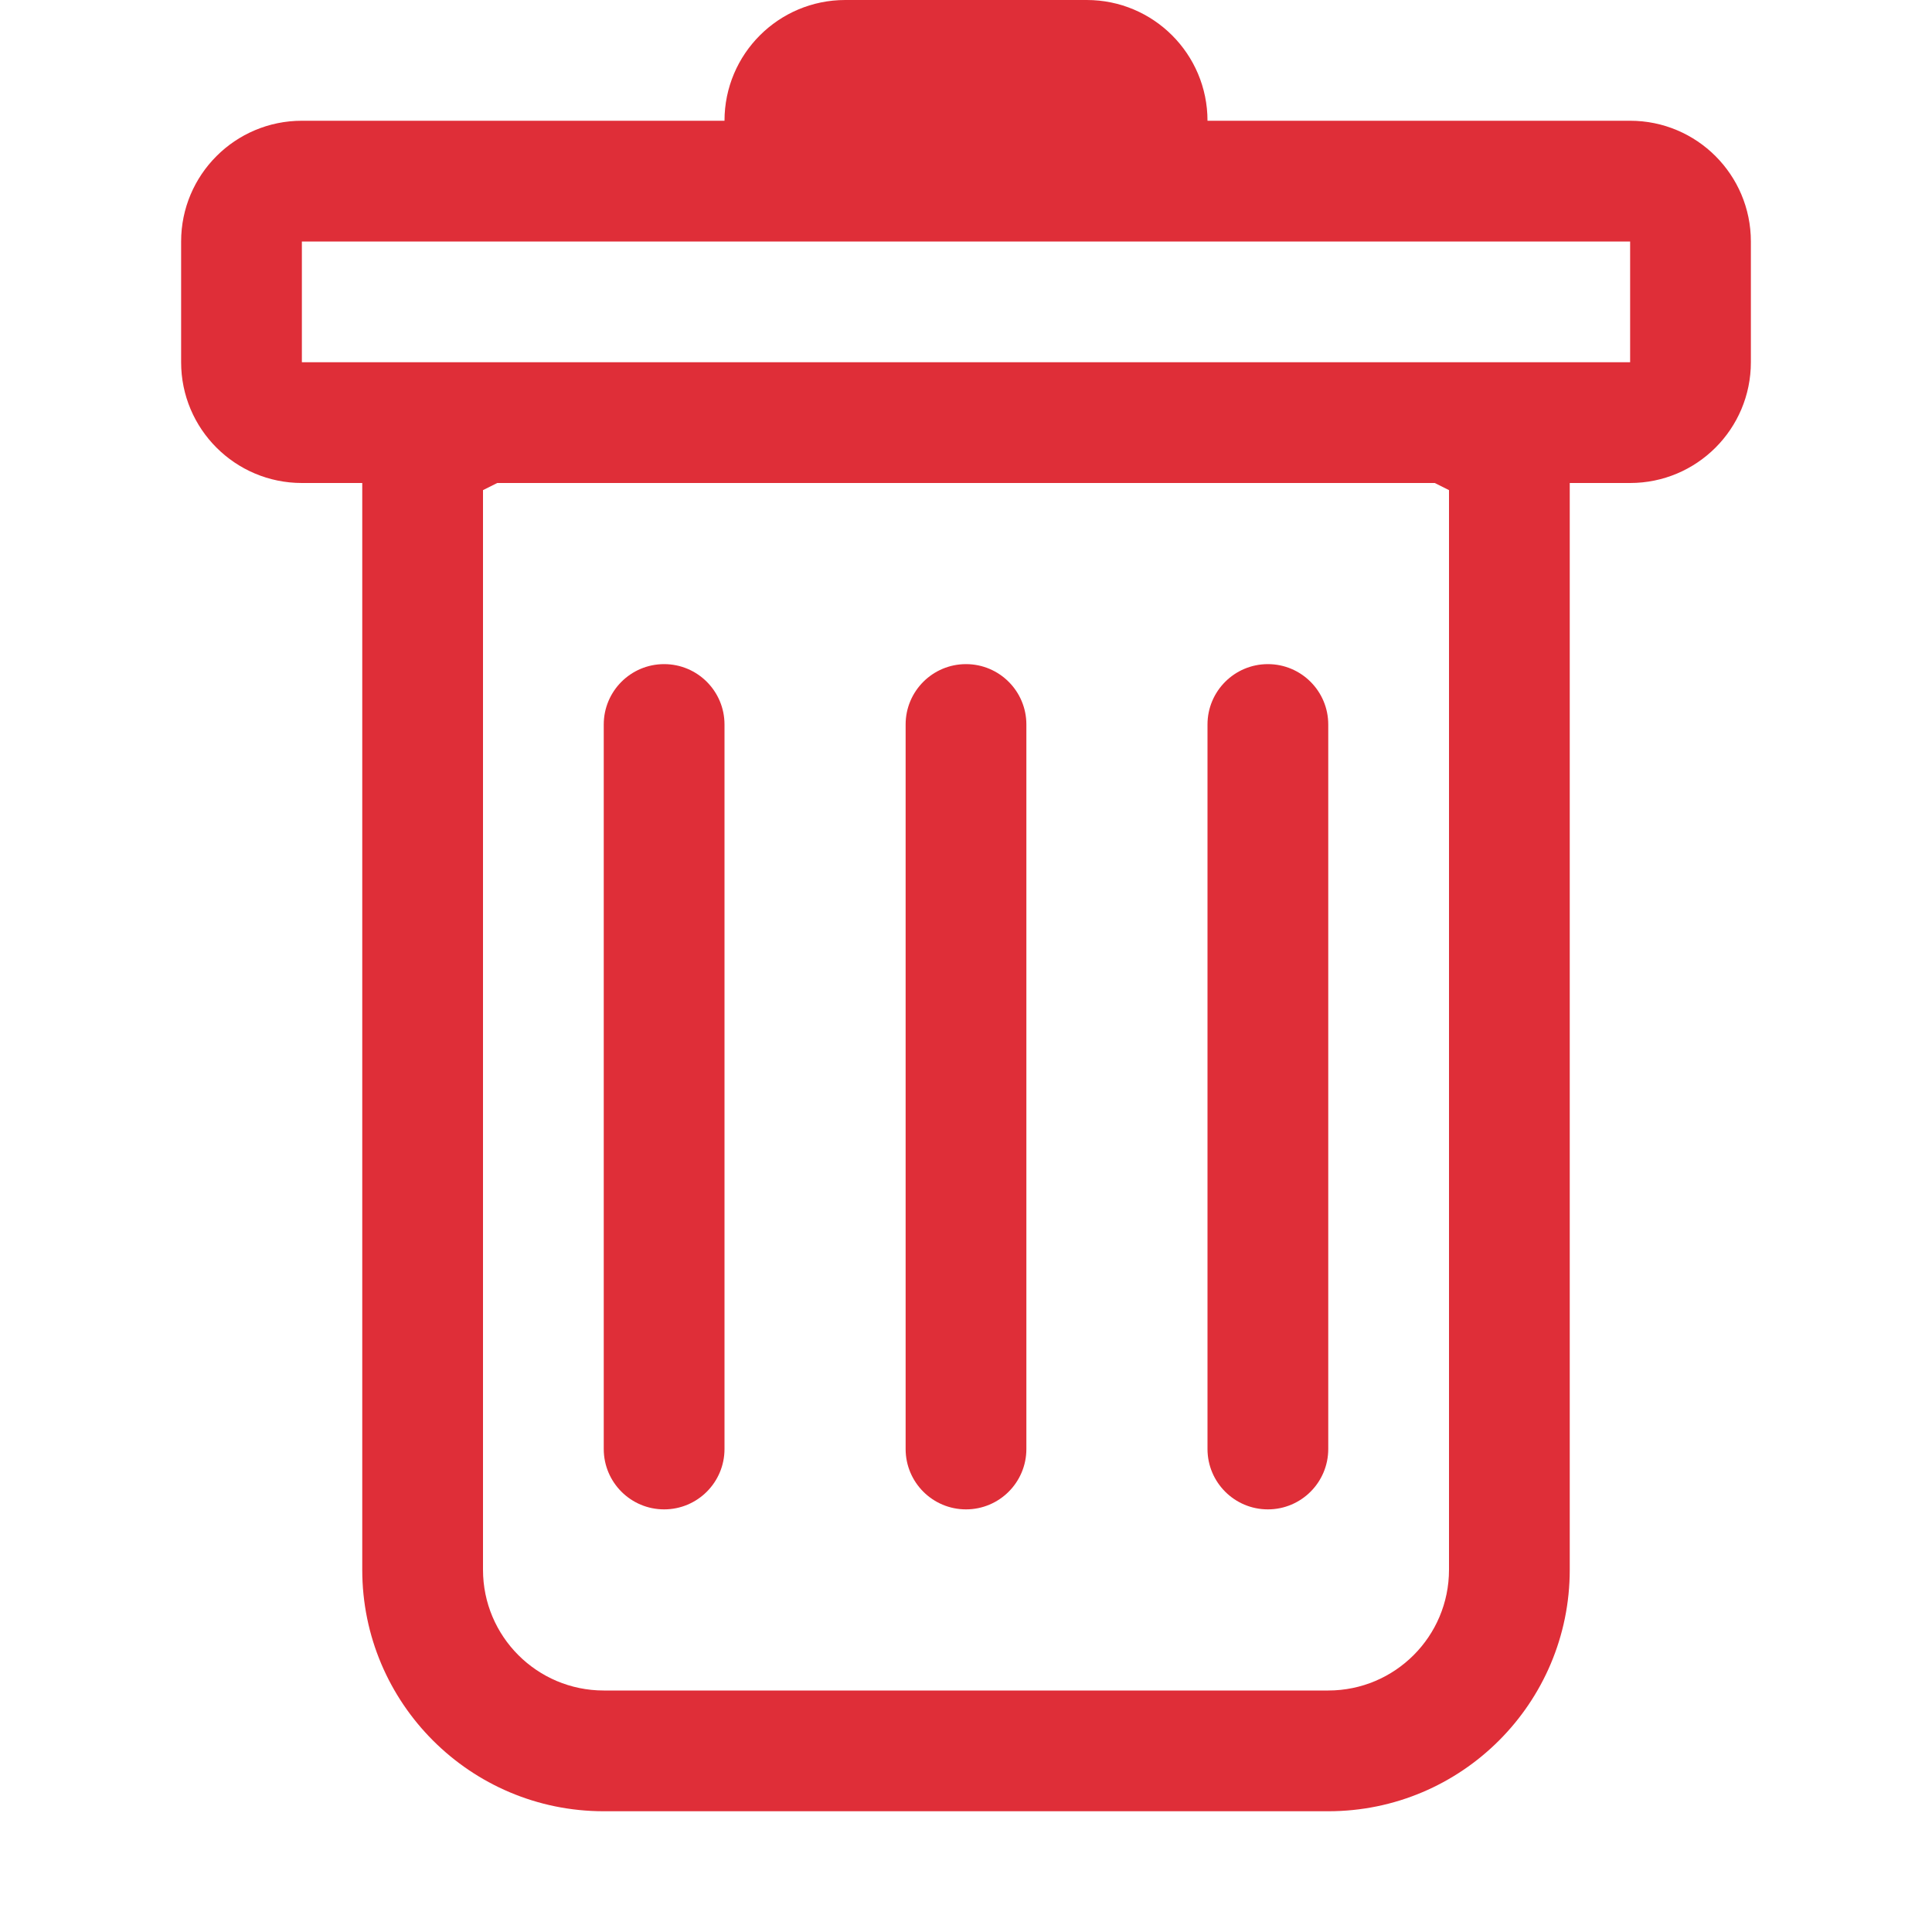
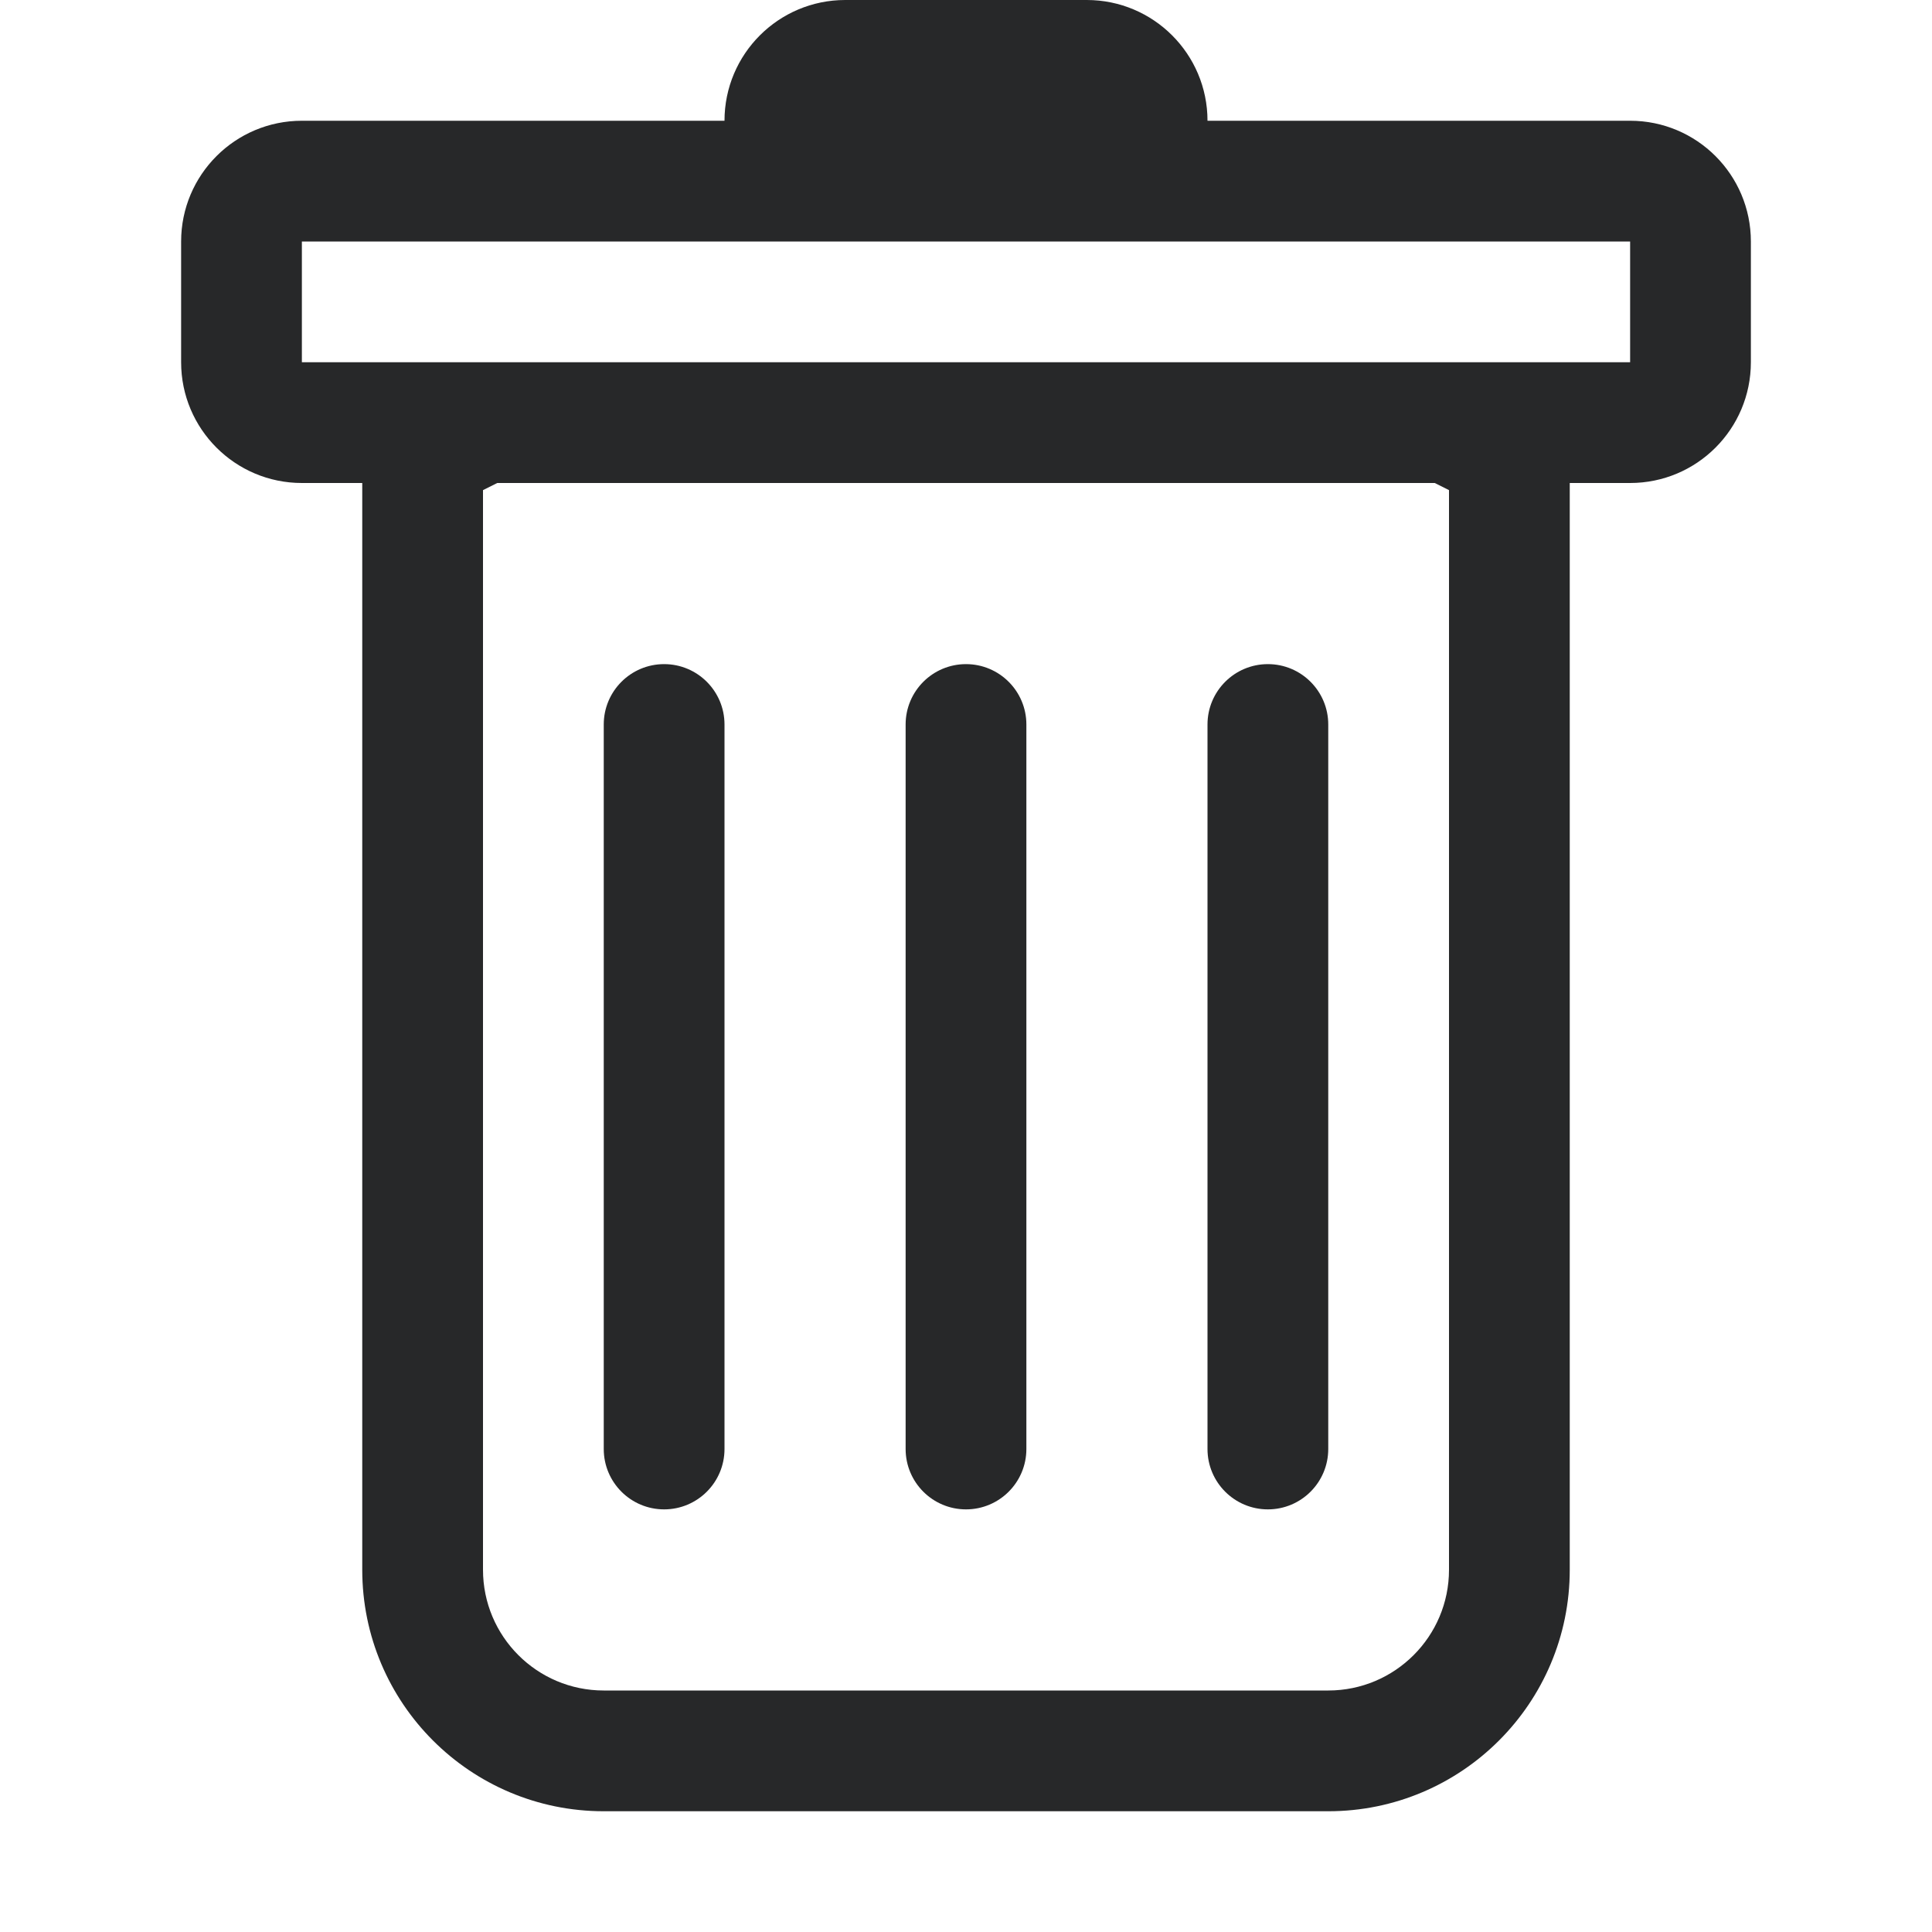
- <svg xmlns="http://www.w3.org/2000/svg" width="16" height="16" fill="#DF2E38" class="bi bi-trash" viewBox="0 0 16 16">
+ <svg xmlns="http://www.w3.org/2000/svg" width="16" height="16" fill="#272829" class="bi bi-trash" viewBox="0 0 16 16">
  <path d="M5.5 5.5A.5.5 0 0 1 6 6v6a.5.5 0 0 1-1 0V6a.5.5 0 0 1 .5-.5m2.5 0a.5.5 0 0 1 .5.5v6a.5.5 0 0 1-1 0V6a.5.5 0 0 1 .5-.5m3 .5a.5.5 0 0 0-1 0v6a.5.5 0 0 0 1 0z" />
  <path d="M14.5 3a1 1 0 0 1-1 1H13v9a2 2 0 0 1-2 2H5a2 2 0 0 1-2-2V4h-.5a1 1 0 0 1-1-1V2a1 1 0 0 1 1-1H6a1 1 0 0 1 1-1h2a1 1 0 0 1 1 1h3.5a1 1 0 0 1 1 1zM4.118 4 4 4.059V13a1 1 0 0 0 1 1h6a1 1 0 0 0 1-1V4.059L11.882 4zM2.5 3h11V2h-11z" />
</svg>
